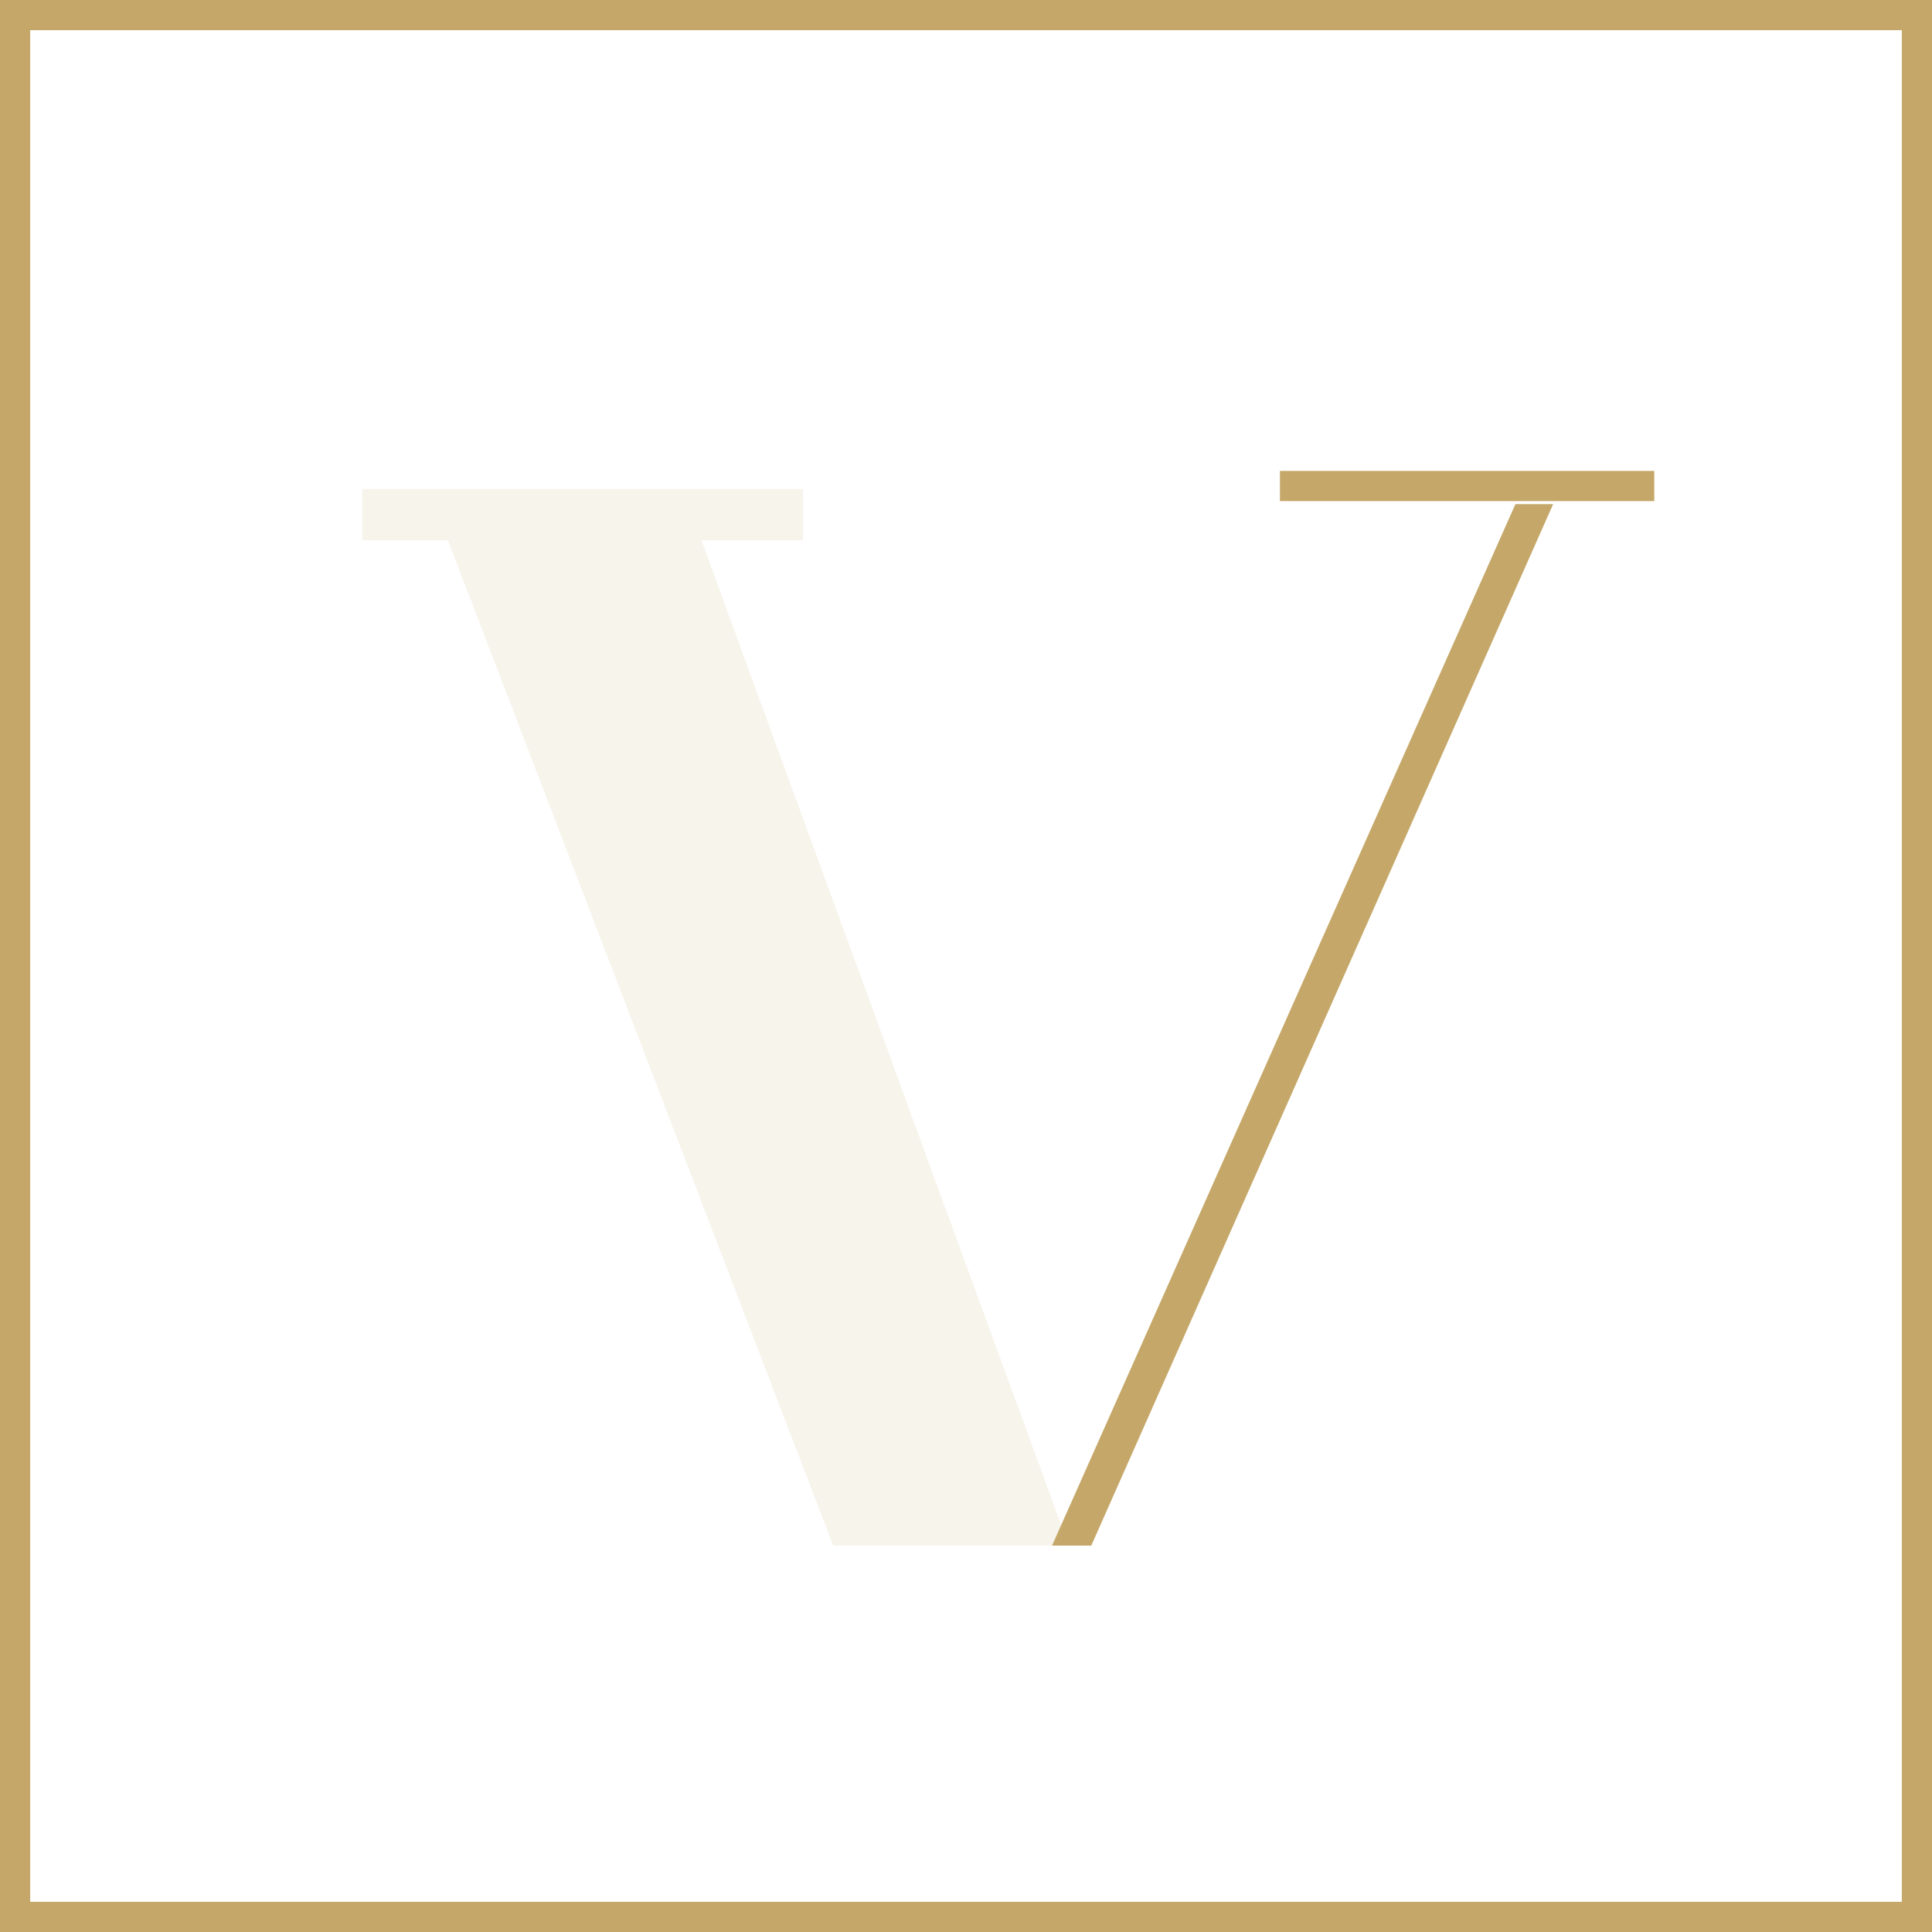
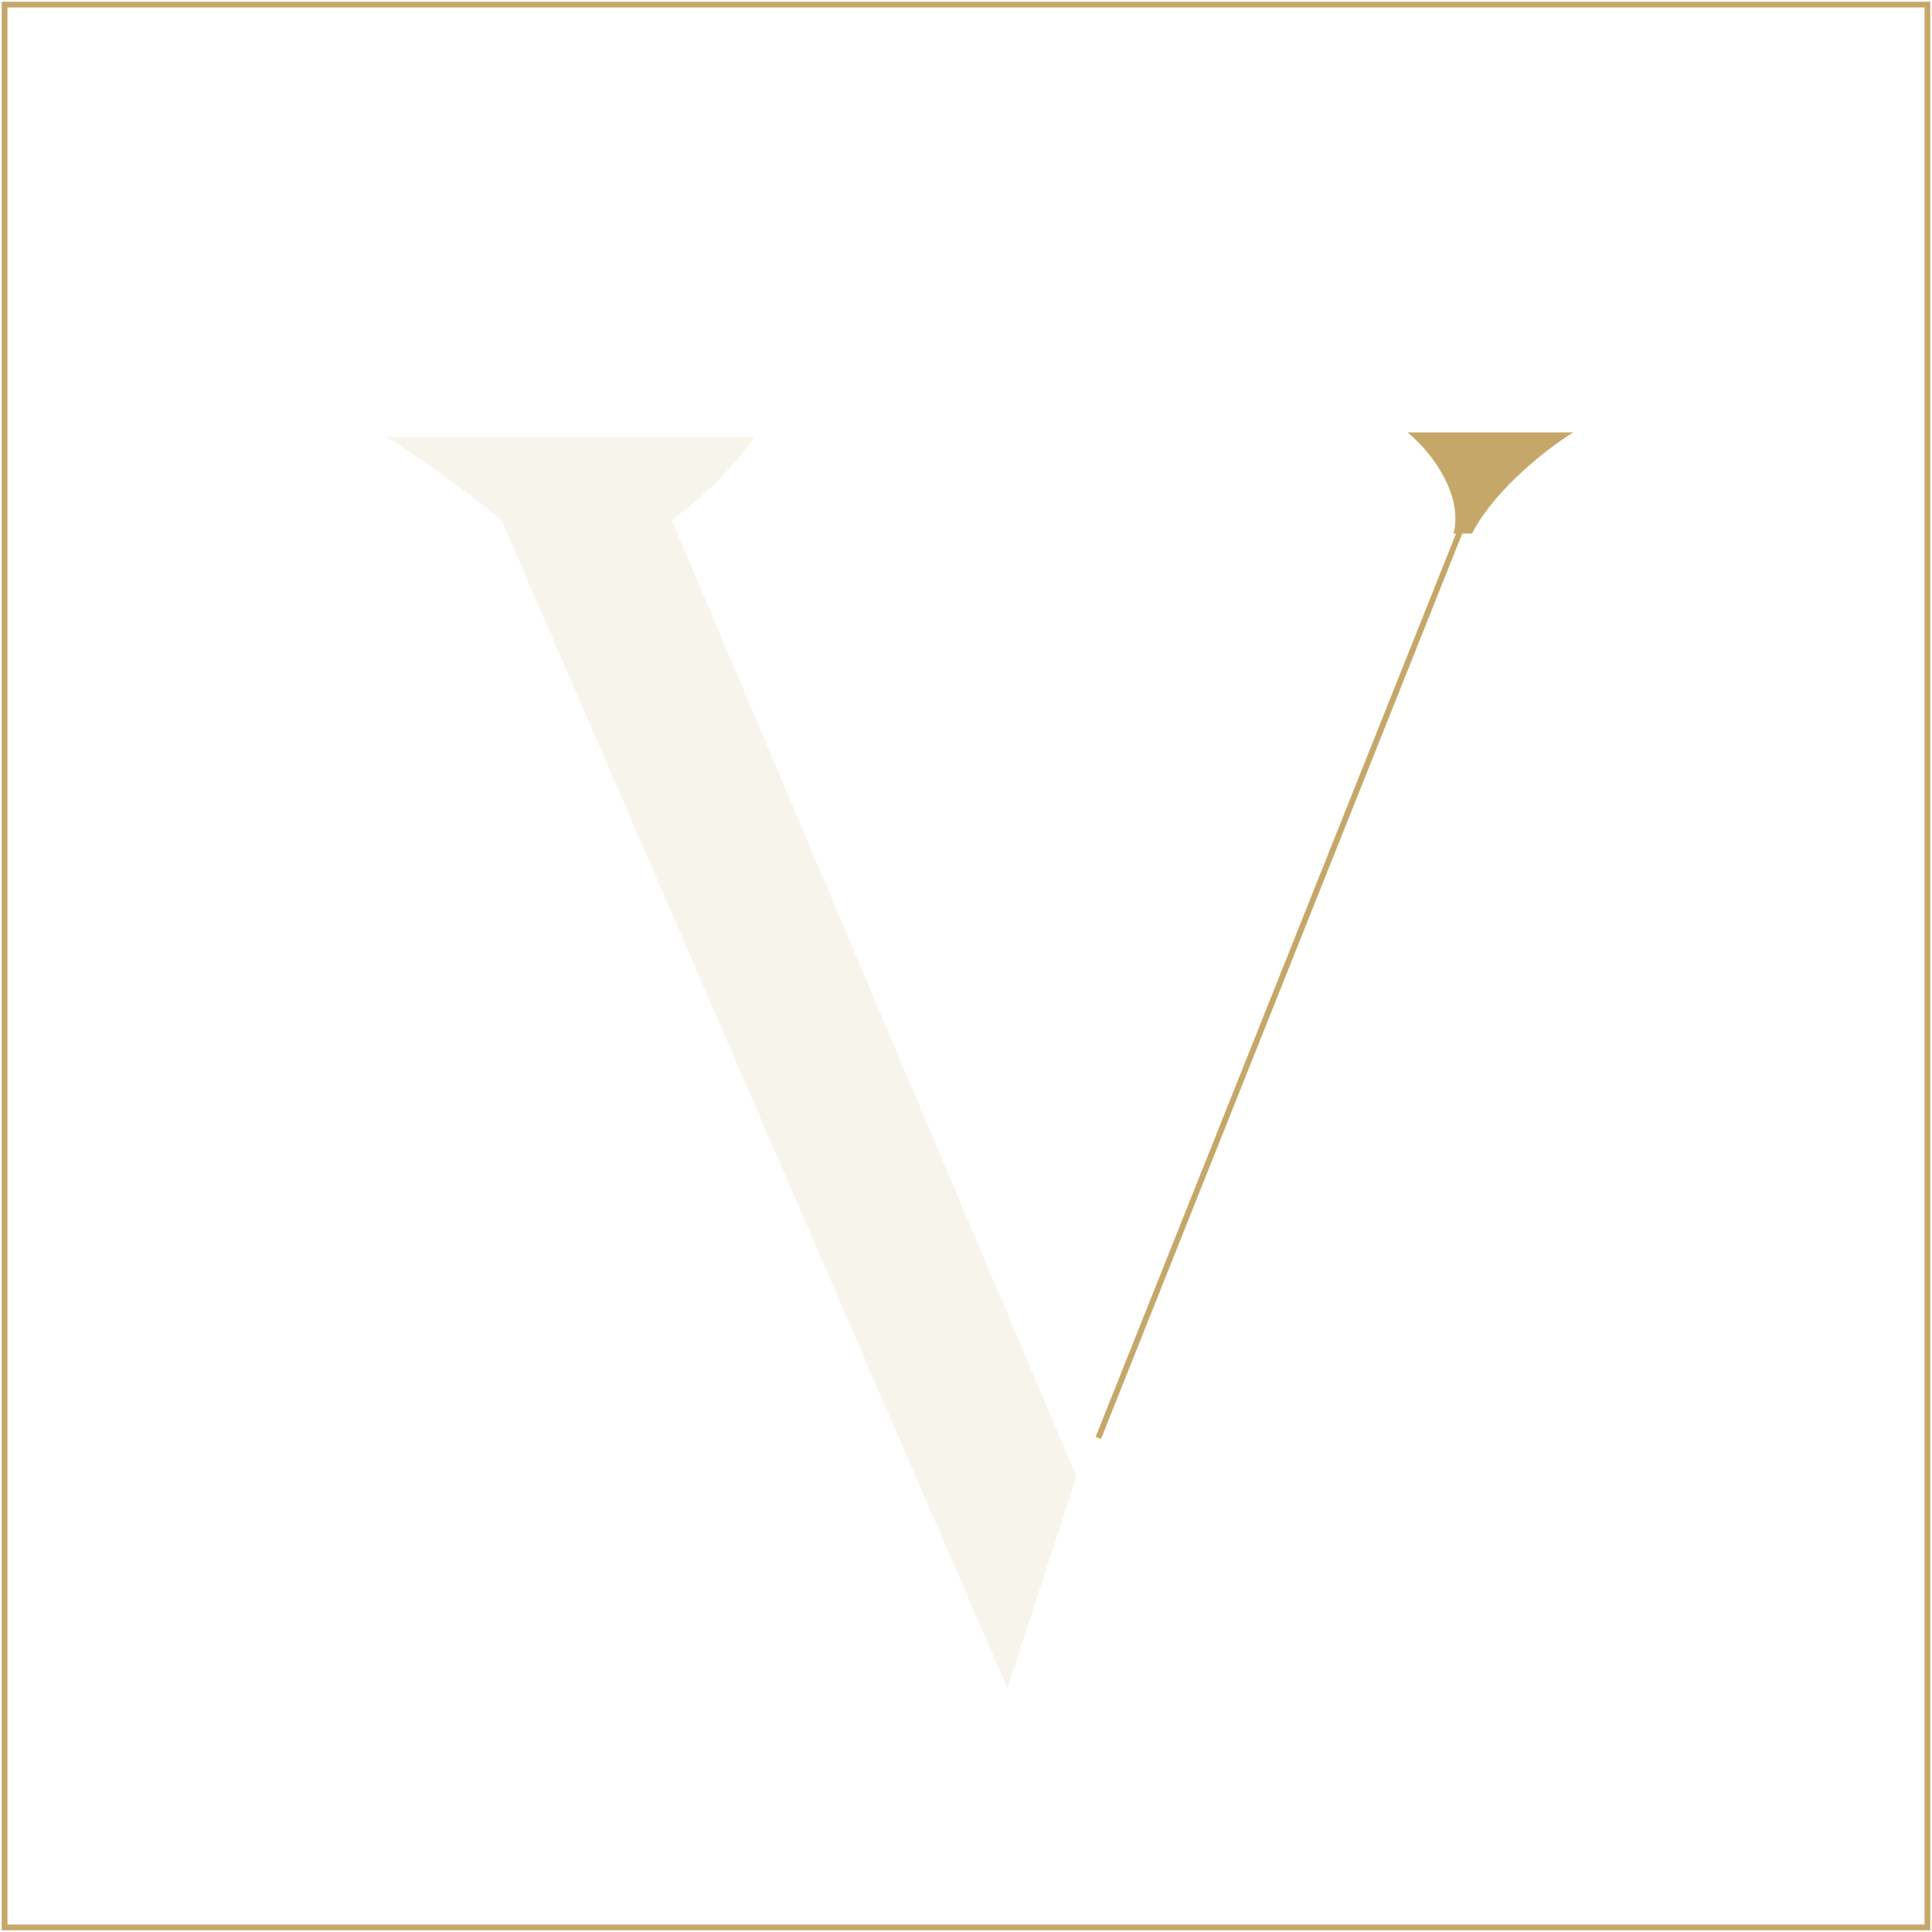
- <svg xmlns="http://www.w3.org/2000/svg" viewBox="0 0 64 64" fill="none">
-   <rect x="0.5" y="0.5" width="63" height="63" stroke="#C5A869" stroke-width="1" />
-   <path fill="#F7F4EC" d="M12 16.2h14.6v1.7H12z" />
-   <path fill="#F7F4EC" d="M14.8 17.8h8.4L35.4 51.2H27.6z" />
-   <path fill="#C5A869" d="M42.4 15.6h12.4v1H42.4z" />
-   <path fill="#C5A869" d="M50.2 16.7h1.25L36.15 51.2h-1.3z" />
+ <svg xmlns="http://www.w3.org/2000/svg" viewBox="0 0 420 420" fill="none">
+   <rect x="1" y="1" width="418" height="418" fill="none" stroke="#C5A869" stroke-width="1.25" vector-effect="non-scaling-stroke" />
+   <path fill="#F7F4EC" d="M 84 95 H 164 C 160 101, 152 109, 146 113 L 234 321 L 219 367 L 109 113 C 104 109, 94 101, 84 95 Z" />
+   <path fill="#C5A869" d="M 306 94 H 342 C 334 99, 324 108, 320 116 L 316 116 C 318 108, 312 99, 306 94 Z" />
+   <line x1="318" y1="114" x2="239" y2="312" stroke="#C5A869" stroke-width="1.25" stroke-linecap="square" vector-effect="non-scaling-stroke" />
</svg>
